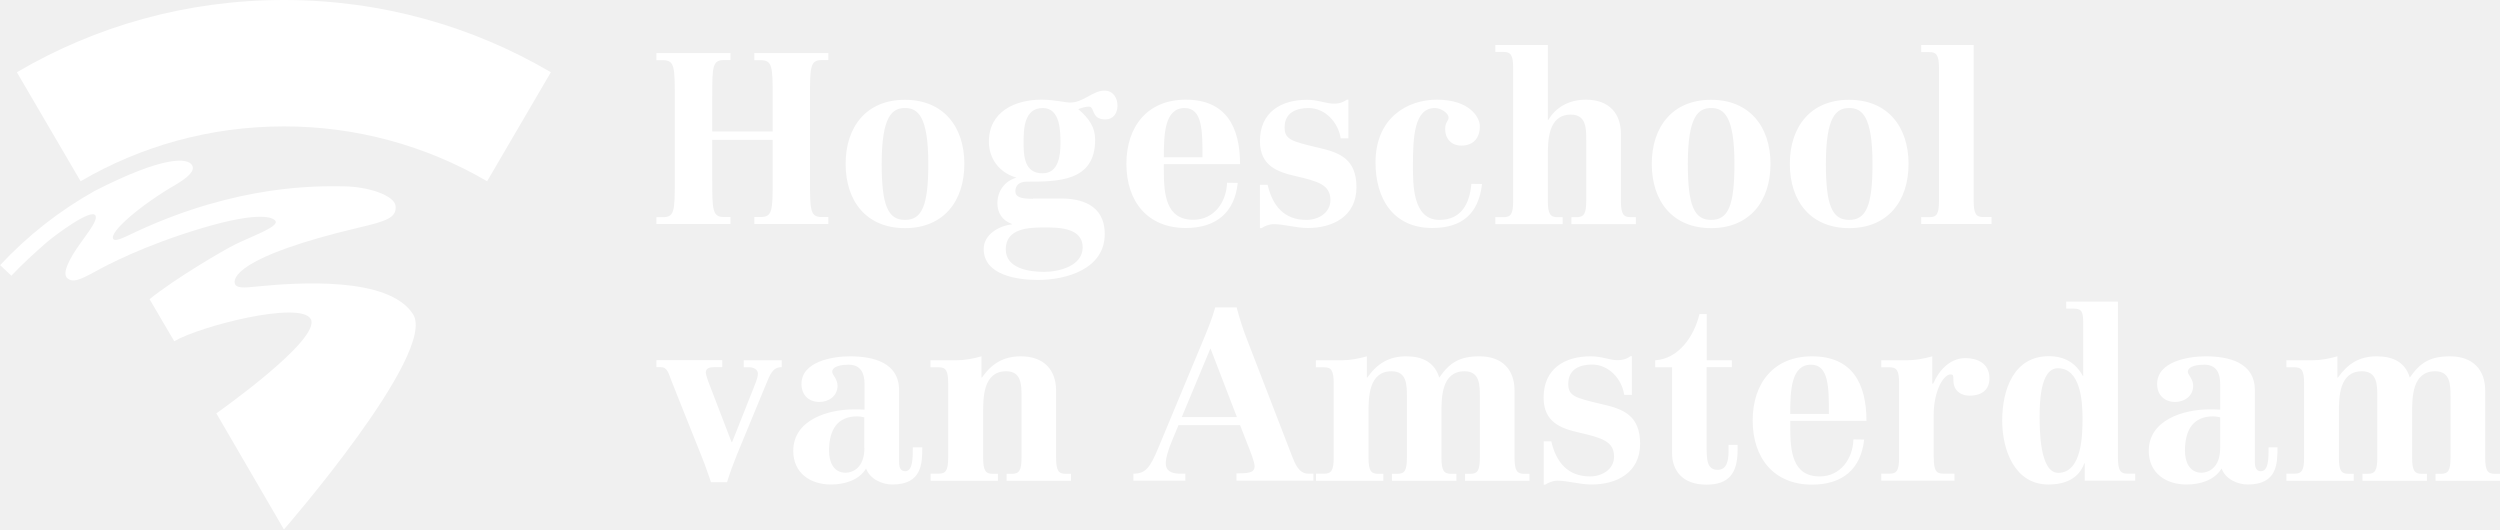
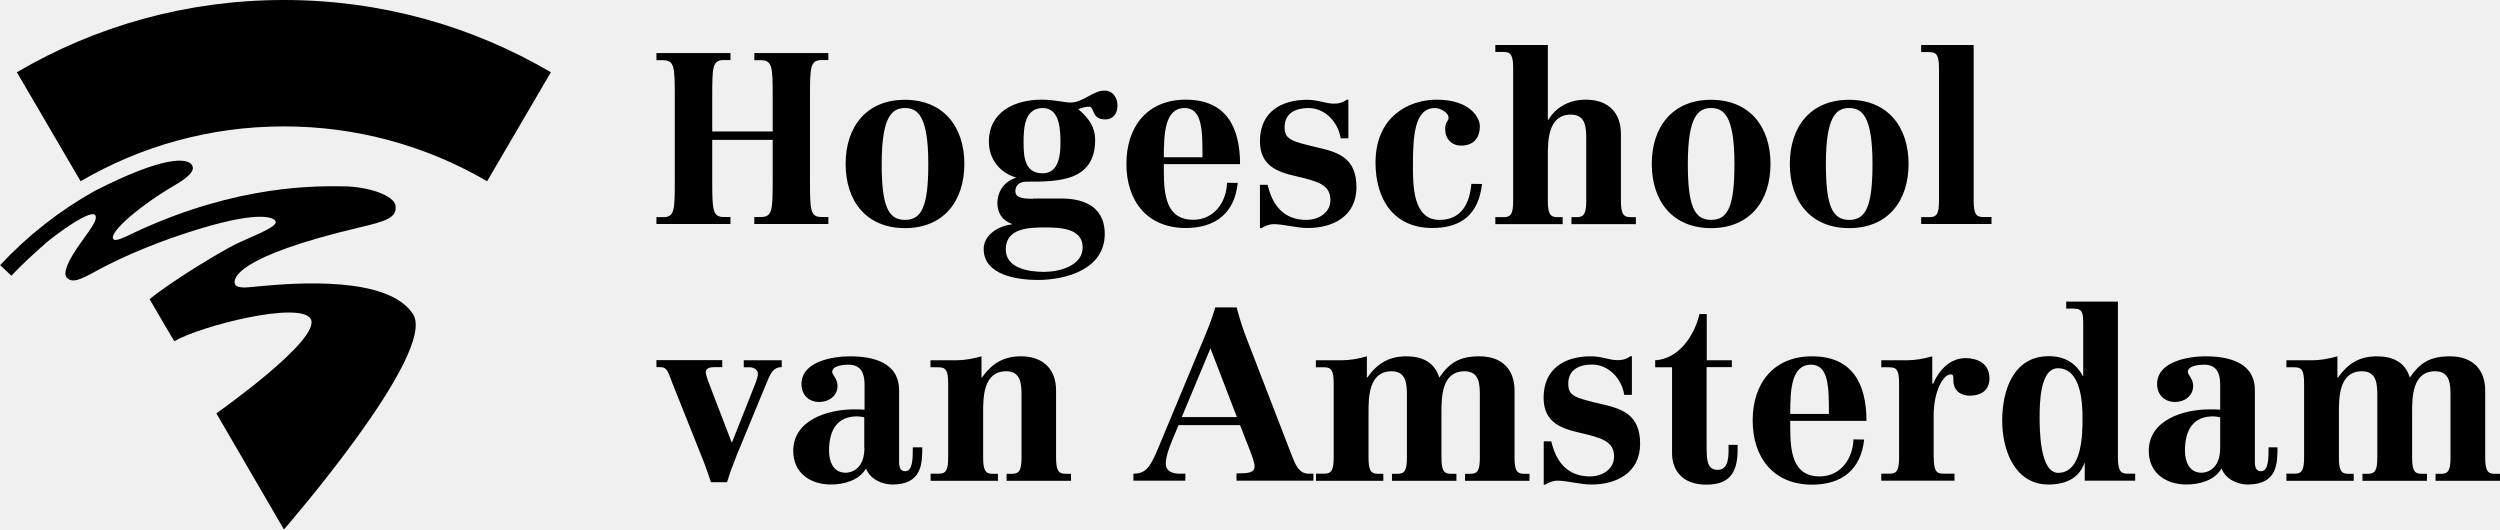
- <svg xmlns="http://www.w3.org/2000/svg" version="1.1" id="Layer_1" x="0" y="0" viewBox="0 0 182.35 38.63" style="enable-background:new 0 0 182.35 38.63" xml:space="preserve">
-   <style>.st0{fill:#fff}</style>
-   <path class="st0" d="M140.13 15.84h.6c.53 0 .7-.23.7-1.18V4.99c0-.96-.18-1.19-.7-1.19h-.6v-.52h3.83v11.37c0 .96.18 1.18.7 1.18h.6v.51h-5.13v-.5zM47.88 15.84h.48c.84 0 .86-.47.86-2.72V7.1c0-2.24-.02-2.71-.88-2.71h-.46v-.52h5.4v.51h-.46c-.86 0-.87.47-.87 2.71v2.5h4.41V7.1c0-2.24-.02-2.71-.88-2.71h-.46v-.52h5.4v.51h-.46c-.86 0-.88.47-.88 2.71v6.02c0 2.24.02 2.72.86 2.72h.48v.51h-5.4v-.51h.46c.86 0 .88-.47.88-2.72V10.2h-4.41v2.91c0 2.24.02 2.72.87 2.72h.46v.51h-5.4v-.5zM64.31 11.95c0-3.49.77-4.07 1.7-4.07.93 0 1.7.58 1.7 4.07 0 3.05-.46 4.09-1.7 4.09s-1.7-1.05-1.7-4.09m-2.63 0c0 2.75 1.54 4.69 4.33 4.69s4.33-1.94 4.33-4.69c0-2.72-1.54-4.67-4.33-4.67-2.78-.01-4.33 1.94-4.33 4.67M74.66 10.37c0-.99.05-2.49 1.4-2.49 1.29 0 1.29 1.71 1.29 2.59 0 .87-.14 2.17-1.3 2.17-1.34.01-1.39-1.27-1.39-2.27m.68 4.13c-.89 0-1.28-.13-1.28-.55 0-.38.24-.7.82-.7 2.28 0 5 0 5-3.05 0-.9-.41-1.53-1.23-2.24.3-.11.51-.18.78-.18.44 0 .14.93 1.19.93.6 0 .89-.47.89-1 0-.57-.32-1.1-.95-1.1-.84-.01-1.54.87-2.49.87-.4 0-1.16-.21-2.11-.21-1.92 0-3.83.87-3.83 3.06 0 1.29.81 2.28 1.99 2.62v.03-.02c-.85.26-1.37.98-1.37 1.87 0 .65.32 1.24 1.05 1.5v.04c-.9.09-2.05.72-2.05 1.79 0 1.92 2.48 2.26 3.94 2.26 2.1 0 4.89-.8 4.89-3.35 0-2.21-1.85-2.59-3.17-2.59h-2.07zm.89 2.09c1.04 0 2.74.04 2.74 1.45 0 1.35-1.7 1.79-2.82 1.79-1.09 0-2.79-.25-2.79-1.64 0-1.56 1.7-1.6 2.87-1.6M84.89 11.47c0-1.73.07-3.59 1.52-3.59 1.3 0 1.3 1.69 1.3 3.59h-2.82zm5.56.51c0-2.73-1.03-4.71-3.96-4.71-2.79 0-4.33 1.95-4.33 4.68 0 2.74 1.54 4.68 4.33 4.68 2.2 0 3.57-1.12 3.79-3.29l-.78-.01c-.04 1.39-.93 2.7-2.46 2.7-2 0-2.15-1.85-2.15-3.62v-.44h5.56zM91.9 13.48h.56c.35 1.5 1.18 2.56 2.83 2.56.89 0 1.75-.53 1.75-1.44 0-1.12-.88-1.37-2.56-1.76-1.3-.3-2.58-.74-2.58-2.55 0-2.1 1.53-3.02 3.46-3.01.79 0 1.35.28 1.93.28.47 0 .74-.14.95-.29h.11v2.82h-.56c-.18-1.16-1.12-2.21-2.35-2.21-.86 0-1.74.32-1.74 1.4 0 .89.46 1.02 2.49 1.5 1.56.35 2.75.84 2.75 2.88 0 2.12-1.73 2.98-3.57 2.97-.82 0-1.72-.28-2.47-.28-.35 0-.71.17-.88.29h-.12v-3.16zM108.1 13.42c-.25 2.17-1.46 3.21-3.63 3.21-2.84 0-4.14-2.13-4.14-4.77 0-3.31 2.37-4.59 4.47-4.59 2.42 0 3.14 1.31 3.14 1.93 0 .84-.44 1.42-1.36 1.42-.72 0-1.17-.51-1.17-1.21 0-.51.25-.6.25-.81 0-.39-.6-.72-1-.72-1.51 0-1.6 2.13-1.6 4.19 0 1.39-.02 3.97 1.93 3.97 1.6 0 2.21-1.19 2.33-2.63l.78.01zM109.07 15.84h.6c.53 0 .7-.23.7-1.19V4.98c0-.96-.17-1.19-.7-1.19h-.6v-.51h3.83v5.46h.04c.51-.86 1.44-1.47 2.73-1.47 1.72 0 2.56 1.03 2.56 2.49v4.89c0 .96.18 1.19.7 1.19h.39v.51h-4.7v-.51h.38c.52 0 .7-.23.7-1.19v-4.43c0-.86 0-1.86-1.12-1.86-1.68 0-1.68 1.93-1.68 3.02v3.27c0 .96.18 1.19.7 1.19h.38v.51h-4.91v-.51zM123.11 11.95c0-3.49.77-4.07 1.7-4.07.93 0 1.7.58 1.7 4.07 0 3.05-.45 4.09-1.7 4.09-1.24 0-1.7-1.05-1.7-4.09m-2.63 0c0 2.75 1.54 4.69 4.33 4.69s4.33-1.94 4.33-4.69c0-2.72-1.54-4.67-4.33-4.67-2.78-.01-4.33 1.94-4.33 4.67M133.18 11.95c0-3.49.77-4.07 1.7-4.07.93 0 1.7.58 1.7 4.07 0 3.05-.46 4.09-1.7 4.09s-1.7-1.05-1.7-4.09m-2.63 0c0 2.75 1.54 4.69 4.33 4.69s4.33-1.94 4.33-4.69c0-2.72-1.54-4.67-4.33-4.67-2.79-.01-4.33 1.94-4.33 4.67M57.01 26.78c-.65 0-.84.54-1.12 1.21l-2.14 5.18c-.26.64-.51 1.32-.72 2h-1.17c-.16-.45-.32-.94-.49-1.39l-2.33-5.84c-.3-.76-.35-1.16-.86-1.16h-.3v-.51h4.8v.51h-.6c-.3 0-.6.07-.6.39 0 .09.06.3.16.6l1.72 4.48h.04l1.74-4.39c.09-.25.14-.44.14-.6 0-.3-.3-.47-.61-.47h-.42v-.51h2.77v.5zM63.05 32.67c0 1.51-.91 1.81-1.37 1.81-.9 0-1.21-.81-1.21-1.6 0-1.56.63-2.51 2.05-2.51.16 0 .3.02.52.07v2.23zm3.53-.03c0 .8 0 1.73-.56 1.73-.28 0-.44-.19-.44-.66v-5.24c0-2.05-1.92-2.48-3.59-2.48-1.24 0-3.53.37-3.53 2.02 0 .79.52 1.31 1.31 1.31.68 0 1.32-.44 1.32-1.18 0-.5-.39-.81-.39-1.01 0-.46.8-.53 1.19-.53.92 0 1.17.65 1.17 1.43v1.85c-.26-.02-.51-.02-.77-.02-1.91 0-4.43.77-4.43 3.03 0 1.61 1.24 2.45 2.75 2.45.96 0 2.05-.3 2.56-1.17.3.81 1.21 1.17 1.92 1.17 2.16 0 2.18-1.54 2.18-2.71h-.69zM67.87 34.55h.59c.53 0 .7-.23.7-1.19v-5.38c0-.97-.17-1.19-.7-1.19h-.59v-.51h1.84c.65 0 1.28-.12 1.88-.29v1.55h.03c.7-.99 1.54-1.55 2.84-1.55 1.72 0 2.57 1.03 2.57 2.49v4.89c0 .96.18 1.19.7 1.19h.39v.51h-4.7v-.51h.39c.52 0 .7-.23.7-1.19v-4.43c0-.86 0-1.86-1.12-1.86-1.68 0-1.68 1.93-1.68 3.03v3.26c0 .96.18 1.19.7 1.19h.38v.51h-4.91v-.52zM90.22 30.42H86.2l2.09-5.01 1.93 5.01zm-.03 4.64h5.61v-.51h-.37c-.68 0-.96-.7-1.18-1.26l-3.24-8.39c-.32-.8-.58-1.61-.81-2.48h-1.56c-.21.75-.48 1.42-.75 2.08l-3.42 8.21c-.58 1.39-.91 1.84-1.8 1.84v.51h3.79v-.51h-.48c-.6-.02-.95-.26-.95-.74 0-.43.21-1.07.46-1.67l.47-1.13h4.49l.46 1.18c.32.81.6 1.5.6 1.82 0 .51-.53.51-1.32.52v.53zM95.98 34.55h.6c.53 0 .7-.23.7-1.19v-5.38c0-.97-.18-1.19-.7-1.19h-.6v-.51h1.84c.65 0 1.28-.12 1.88-.29v1.55h.03c.7-.99 1.54-1.55 2.84-1.55 1.19 0 2.07.44 2.41 1.55.75-1.08 1.47-1.55 2.93-1.55 1.72 0 2.56 1.03 2.56 2.49v4.89c0 .96.18 1.19.7 1.19h.39v.51h-4.7v-.51h.38c.53 0 .7-.23.7-1.19v-4.43c0-.86 0-1.86-1.12-1.86-1.68 0-1.68 1.93-1.68 3.02v3.27c0 .96.18 1.19.7 1.19h.39v.51h-4.7v-.51h.39c.53 0 .7-.23.7-1.19v-4.43c0-.86 0-1.86-1.12-1.86-1.68 0-1.68 1.93-1.68 3.03v3.26c0 .96.18 1.19.7 1.19h.38v.51h-4.91v-.52zM112.59 32.19h.56c.35 1.5 1.18 2.56 2.83 2.56.89 0 1.75-.53 1.75-1.44 0-1.12-.88-1.37-2.56-1.76-1.3-.3-2.58-.74-2.58-2.55 0-2.1 1.53-3.02 3.46-3.01.79 0 1.35.28 1.93.28.48 0 .74-.14.95-.29h.1v2.82h-.56c-.17-1.16-1.12-2.21-2.35-2.21-.86 0-1.73.32-1.73 1.4 0 .89.45 1.02 2.49 1.5 1.56.35 2.75.84 2.75 2.88 0 2.12-1.73 2.98-3.57 2.97-.82 0-1.72-.28-2.47-.28-.35 0-.7.17-.88.29h-.11v-3.16zM126.31 26.78h-1.83v5.66c0 1.05 0 1.83.81 1.83.66 0 .77-.65.79-1.26v-.56h.66v.38c0 1.75-.69 2.52-2.28 2.52-1.81 0-2.5-1.11-2.5-2.29v-6.27h-1.23v-.51c1.74-.11 2.85-1.79 3.23-3.37h.53v3.37h1.83v.5zM130.58 30.19c0-1.73.07-3.59 1.52-3.59 1.3 0 1.3 1.69 1.3 3.59h-2.82zm5.56.51c0-2.73-1.04-4.71-3.97-4.71-2.79 0-4.33 1.95-4.33 4.68 0 2.74 1.55 4.68 4.33 4.68 2.2 0 3.57-1.12 3.8-3.29l-.78-.01c-.04 1.39-.93 2.7-2.46 2.7-2 0-2.15-1.85-2.15-3.62v-.43h5.56zM141.05 33.36c0 .96.17 1.19.7 1.19h.81v.51h-5.34v-.51h.6c.53 0 .7-.23.7-1.19v-5.38c0-.97-.17-1.19-.7-1.19h-.6v-.51h1.84c.65 0 1.28-.12 1.88-.29v1.99h.07c.38-.9 1.18-1.86 2.35-1.86.82 0 1.75.35 1.75 1.48 0 .82-.54 1.26-1.47 1.26-.42 0-1.16-.21-1.16-1.13 0-.33 0-.42-.21-.42-.49 0-1.23 1.14-1.23 3.02v3.03zM148.77 30.42c0-.85 0-3.56 1.33-3.56 1.66 0 1.8 2.43 1.8 3.63 0 1.16-.02 4-1.78 4-1.35-.01-1.35-3.21-1.35-4.07m3.28 4.64h3.69v-.51h-.56c-.46 0-.7-.15-.7-1.21V22h-3.77v.51h.54c.66 0 .7.31.7 1.17v3.74h-.03c-.54-.98-1.36-1.44-2.48-1.44-2.56 0-3.4 2.45-3.4 4.7 0 2.14.91 4.66 3.37 4.66 1.22 0 2.22-.43 2.62-1.55h.03v1.27zM161.94 32.67c0 1.51-.91 1.81-1.36 1.81-.89 0-1.21-.81-1.21-1.6 0-1.56.63-2.51 2.05-2.51.16 0 .3.02.52.07v2.23zm3.53-.03c0 .8 0 1.73-.56 1.73-.28 0-.44-.19-.44-.66v-5.24c0-2.05-1.92-2.48-3.6-2.48-1.24 0-3.53.37-3.53 2.02 0 .79.53 1.31 1.32 1.31.68 0 1.31-.44 1.31-1.18 0-.5-.39-.81-.39-1.01 0-.46.8-.53 1.19-.53.93 0 1.17.65 1.17 1.43v1.85c-.26-.02-.5-.02-.77-.02-1.91 0-4.44.77-4.44 3.03 0 1.61 1.25 2.45 2.75 2.45.97 0 2.05-.3 2.56-1.17.3.81 1.21 1.17 1.91 1.17 2.16 0 2.17-1.54 2.17-2.71h-.65zM166.77 34.55h.59c.53 0 .7-.23.7-1.19v-5.38c0-.97-.17-1.19-.7-1.19h-.59v-.51h1.84c.65 0 1.28-.12 1.88-.29v1.55h.04c.7-.99 1.54-1.55 2.83-1.55 1.2 0 2.08.44 2.41 1.55.75-1.08 1.47-1.55 2.93-1.55 1.72 0 2.57 1.03 2.57 2.49v4.89c0 .96.18 1.19.7 1.19h.39v.51h-4.71v-.51h.39c.53 0 .7-.23.7-1.19v-4.43c0-.86 0-1.86-1.12-1.86-1.68 0-1.68 1.93-1.68 3.02v3.27c0 .96.18 1.19.7 1.19h.38v.51h-4.7v-.51h.38c.53 0 .7-.23.7-1.19v-4.43c0-.86 0-1.86-1.12-1.86-1.68 0-1.68 1.93-1.68 3.03v3.26c0 .96.17 1.19.7 1.19h.38v.51h-4.91v-.52z" />
-   <g>
-     <path class="st0" d="M20.7 9.22a29.3 29.3 0 0 1 14.83 4l4.65-7.95C34.46 1.91 27.81 0 20.7 0 13.6 0 6.95 1.91 1.23 5.27l4.65 7.95c4.36-2.55 9.42-4 14.82-4z" />
-     <path class="st0" d="M25 13.59c-1.89-.02-7.62-.13-14.98 3.27-.94.44-1.6.8-1.76.57-.32-.5 2.02-2.49 4.54-3.95.91-.54 1.43-1.01 1.22-1.41-.3-.59-2.1-.71-7.12 1.86C4.33 15.37 2 17.2.01 19.34l.82.77c.81-.86 1.68-1.65 2.56-2.42.59-.51 3.34-2.57 3.58-1.95.09.25-.08.61-1.06 1.94-.85 1.17-1.41 2.27-1 2.61.4.34.88.15 2.03-.48.85-.47 3.54-1.9 7.79-3.17s5.28-.78 5.38-.48c.13.42-1.83 1.11-2.98 1.68-.97.49-4.37 2.49-6.22 3.98 0 0 1.79 3.07 1.8 3.07 1.91-1.12 9.17-2.96 9.95-1.63.85 1.46-6.88 6.89-6.88 6.89l4.93 8.47s11.21-12.88 9.42-15.7c-1.8-2.81-8.55-2.29-11.21-2.04-.73.06-1.59.22-1.77-.14-.2-.4.03-2.01 9.03-4.14 2-.47 2.78-.72 2.67-1.6-.11-.74-1.96-1.4-3.85-1.41z" />
-   </g>
+ <svg xmlns="http://www.w3.org/2000/svg" viewBox="0 0 182.35 38.63">
+   <path d="M140.13 15.84h.6c.53 0 .7-.23.7-1.18V4.99c0-.96-.18-1.19-.7-1.19h-.6v-.52h3.83v11.37c0 .96.18 1.18.7 1.18h.6v.51h-5.13v-.5zM47.88 15.84h.48c.84 0 .86-.47.86-2.72V7.1c0-2.24-.02-2.71-.88-2.71h-.46v-.52h5.4v.51h-.46c-.86 0-.87.47-.87 2.71v2.5h4.41V7.1c0-2.24-.02-2.71-.88-2.71h-.46v-.52h5.4v.51h-.46c-.86 0-.88.47-.88 2.71v6.02c0 2.24.02 2.72.86 2.72h.48v.51h-5.4v-.51h.46c.86 0 .88-.47.88-2.72V10.2h-4.41v2.91c0 2.24.02 2.72.87 2.72h.46v.51h-5.4v-.5zM64.31 11.95c0-3.49.77-4.07 1.7-4.07.93 0 1.7.58 1.7 4.07 0 3.05-.46 4.09-1.7 4.09s-1.7-1.05-1.7-4.09m-2.63 0c0 2.75 1.54 4.69 4.33 4.69s4.33-1.94 4.33-4.69c0-2.72-1.54-4.67-4.33-4.67-2.78-.01-4.33 1.94-4.33 4.67M74.66 10.37c0-.99.05-2.49 1.4-2.49 1.29 0 1.29 1.71 1.29 2.59 0 .87-.14 2.17-1.3 2.17-1.34.01-1.39-1.27-1.39-2.27m.68 4.13c-.89 0-1.28-.13-1.28-.55 0-.38.24-.7.82-.7 2.28 0 5 0 5-3.05 0-.9-.41-1.53-1.23-2.24.3-.11.51-.18.78-.18.44 0 .14.93 1.19.93.6 0 .89-.47.89-1 0-.57-.32-1.1-.95-1.1-.84-.01-1.54.87-2.49.87-.4 0-1.16-.21-2.11-.21-1.92 0-3.83.87-3.83 3.06 0 1.29.81 2.28 1.99 2.62v.03-.02c-.85.26-1.37.98-1.37 1.87 0 .65.32 1.24 1.05 1.5v.04c-.9.09-2.05.72-2.05 1.79 0 1.92 2.48 2.26 3.94 2.26 2.1 0 4.89-.8 4.89-3.35 0-2.21-1.85-2.59-3.17-2.59h-2.07zm.89 2.09c1.04 0 2.74.04 2.74 1.45 0 1.35-1.7 1.79-2.82 1.79-1.09 0-2.79-.25-2.79-1.64 0-1.56 1.7-1.6 2.87-1.6M84.89 11.47c0-1.73.07-3.59 1.52-3.59 1.3 0 1.3 1.69 1.3 3.59h-2.82zm5.56.51c0-2.73-1.03-4.71-3.96-4.71-2.79 0-4.33 1.95-4.33 4.68 0 2.74 1.54 4.68 4.33 4.68 2.2 0 3.57-1.12 3.79-3.29l-.78-.01c-.04 1.39-.93 2.7-2.46 2.7-2 0-2.15-1.85-2.15-3.62v-.44h5.56zM91.9 13.48h.56c.35 1.5 1.18 2.56 2.83 2.56.89 0 1.75-.53 1.75-1.44 0-1.12-.88-1.37-2.56-1.76-1.3-.3-2.58-.74-2.58-2.55 0-2.1 1.53-3.02 3.46-3.01.79 0 1.35.28 1.93.28.47 0 .74-.14.95-.29h.11v2.82h-.56c-.18-1.16-1.12-2.21-2.35-2.21-.86 0-1.74.32-1.74 1.4 0 .89.46 1.02 2.49 1.5 1.56.35 2.75.84 2.75 2.88 0 2.12-1.73 2.98-3.57 2.97-.82 0-1.72-.28-2.47-.28-.35 0-.71.17-.88.29h-.12v-3.16zM108.1 13.42c-.25 2.17-1.46 3.21-3.63 3.21-2.84 0-4.14-2.13-4.14-4.77 0-3.31 2.37-4.59 4.47-4.59 2.42 0 3.14 1.31 3.14 1.93 0 .84-.44 1.42-1.36 1.42-.72 0-1.17-.51-1.17-1.21 0-.51.25-.6.25-.81 0-.39-.6-.72-1-.72-1.51 0-1.6 2.13-1.6 4.19 0 1.39-.02 3.97 1.93 3.97 1.6 0 2.21-1.19 2.33-2.63l.78.01zM109.07 15.84h.6c.53 0 .7-.23.7-1.19V4.98c0-.96-.17-1.19-.7-1.19h-.6v-.51h3.83v5.46h.04c.51-.86 1.44-1.47 2.73-1.47 1.72 0 2.56 1.03 2.56 2.49v4.89c0 .96.18 1.19.7 1.19h.39v.51h-4.7v-.51h.38c.52 0 .7-.23.7-1.19v-4.43c0-.86 0-1.86-1.12-1.86-1.68 0-1.68 1.93-1.68 3.02v3.27c0 .96.18 1.19.7 1.19h.38v.51h-4.91v-.51zM123.11 11.95c0-3.49.77-4.07 1.7-4.07.93 0 1.7.58 1.7 4.07 0 3.05-.45 4.09-1.7 4.09-1.24 0-1.7-1.05-1.7-4.09m-2.63 0c0 2.75 1.54 4.69 4.33 4.69s4.33-1.94 4.33-4.69c0-2.72-1.54-4.67-4.33-4.67-2.78-.01-4.33 1.94-4.33 4.67M133.18 11.95c0-3.49.77-4.07 1.7-4.07.93 0 1.7.58 1.7 4.07 0 3.05-.46 4.09-1.7 4.09s-1.7-1.05-1.7-4.09m-2.63 0c0 2.75 1.54 4.69 4.33 4.69s4.33-1.94 4.33-4.69c0-2.72-1.54-4.67-4.33-4.67-2.79-.01-4.33 1.94-4.33 4.67M57.01 26.78c-.65 0-.84.54-1.12 1.21l-2.14 5.18c-.26.64-.51 1.32-.72 2h-1.17c-.16-.45-.32-.94-.49-1.39l-2.33-5.84c-.3-.76-.35-1.16-.86-1.16h-.3v-.51h4.8v.51h-.6c-.3 0-.6.07-.6.39 0 .09.06.3.16.6l1.72 4.48h.04l1.74-4.39c.09-.25.14-.44.14-.6 0-.3-.3-.47-.61-.47h-.42v-.51h2.77v.5zM63.05 32.67c0 1.51-.91 1.81-1.37 1.81-.9 0-1.21-.81-1.21-1.6 0-1.56.63-2.51 2.05-2.51.16 0 .3.02.52.07v2.23zm3.53-.03c0 .8 0 1.73-.56 1.73-.28 0-.44-.19-.44-.66v-5.24c0-2.05-1.92-2.48-3.59-2.48-1.24 0-3.53.37-3.53 2.02 0 .79.52 1.31 1.31 1.31.68 0 1.32-.44 1.32-1.18 0-.5-.39-.81-.39-1.01 0-.46.8-.53 1.19-.53.92 0 1.17.65 1.17 1.43v1.85c-.26-.02-.51-.02-.77-.02-1.91 0-4.43.77-4.43 3.03 0 1.61 1.24 2.45 2.75 2.45.96 0 2.05-.3 2.56-1.17.3.81 1.21 1.17 1.92 1.17 2.16 0 2.18-1.54 2.18-2.71h-.69zM67.87 34.55h.59c.53 0 .7-.23.7-1.19v-5.38c0-.97-.17-1.19-.7-1.19h-.59v-.51h1.84c.65 0 1.28-.12 1.88-.29v1.55h.03c.7-.99 1.54-1.55 2.84-1.55 1.72 0 2.57 1.03 2.57 2.49v4.89c0 .96.18 1.19.7 1.19h.39v.51h-4.7v-.51h.39c.52 0 .7-.23.7-1.19v-4.43c0-.86 0-1.86-1.12-1.86-1.68 0-1.68 1.93-1.68 3.03v3.26c0 .96.18 1.19.7 1.19h.38v.51h-4.91v-.52zM90.22 30.42H86.2l2.09-5.01 1.93 5.01zm-.03 4.64h5.61v-.51h-.37c-.68 0-.96-.7-1.18-1.26l-3.24-8.39c-.32-.8-.58-1.61-.81-2.48h-1.56c-.21.75-.48 1.42-.75 2.08l-3.42 8.21c-.58 1.39-.91 1.84-1.8 1.84v.51h3.79v-.51h-.48c-.6-.02-.95-.26-.95-.74 0-.43.21-1.07.46-1.67l.47-1.13h4.49l.46 1.18c.32.81.6 1.5.6 1.82 0 .51-.53.51-1.32.52v.53zM95.98 34.55h.6c.53 0 .7-.23.7-1.19v-5.38c0-.97-.18-1.19-.7-1.19h-.6v-.51h1.84c.65 0 1.28-.12 1.88-.29v1.55h.03c.7-.99 1.54-1.55 2.84-1.55 1.19 0 2.07.44 2.41 1.55.75-1.08 1.47-1.55 2.93-1.55 1.72 0 2.56 1.03 2.56 2.49v4.89c0 .96.18 1.19.7 1.19h.39v.51h-4.7v-.51h.38c.53 0 .7-.23.7-1.19v-4.43c0-.86 0-1.86-1.12-1.86-1.68 0-1.68 1.93-1.68 3.02v3.27c0 .96.18 1.19.7 1.19h.39v.51h-4.7v-.51h.39c.53 0 .7-.23.7-1.19v-4.43c0-.86 0-1.86-1.12-1.86-1.68 0-1.68 1.93-1.68 3.03v3.26c0 .96.18 1.19.7 1.19h.38v.51h-4.91v-.52zM112.59 32.19h.56c.35 1.5 1.18 2.56 2.83 2.56.89 0 1.75-.53 1.75-1.44 0-1.12-.88-1.37-2.56-1.76-1.3-.3-2.58-.74-2.58-2.55 0-2.1 1.53-3.02 3.46-3.01.79 0 1.35.28 1.93.28.48 0 .74-.14.95-.29h.1v2.82h-.56c-.17-1.16-1.12-2.21-2.35-2.21-.86 0-1.73.32-1.73 1.4 0 .89.45 1.02 2.49 1.5 1.56.35 2.75.84 2.75 2.88 0 2.12-1.73 2.98-3.57 2.97-.82 0-1.72-.28-2.47-.28-.35 0-.7.17-.88.29h-.11v-3.16zM126.31 26.78h-1.83v5.66c0 1.05 0 1.83.81 1.83.66 0 .77-.65.79-1.26v-.56h.66v.38c0 1.75-.69 2.52-2.28 2.52-1.81 0-2.5-1.11-2.5-2.29v-6.27h-1.23v-.51c1.74-.11 2.85-1.79 3.23-3.37h.53v3.37h1.83v.5zM130.58 30.19c0-1.73.07-3.59 1.52-3.59 1.3 0 1.3 1.69 1.3 3.59h-2.82zm5.56.51c0-2.73-1.04-4.71-3.97-4.71-2.79 0-4.33 1.95-4.33 4.68 0 2.74 1.55 4.68 4.33 4.68 2.2 0 3.57-1.12 3.8-3.29l-.78-.01c-.04 1.39-.93 2.7-2.46 2.7-2 0-2.15-1.85-2.15-3.62v-.43h5.56zM141.05 33.36c0 .96.17 1.19.7 1.19h.81v.51h-5.34v-.51h.6c.53 0 .7-.23.7-1.19v-5.38c0-.97-.17-1.19-.7-1.19h-.6v-.51h1.84c.65 0 1.28-.12 1.88-.29v1.99h.07c.38-.9 1.18-1.86 2.35-1.86.82 0 1.75.35 1.75 1.48 0 .82-.54 1.26-1.47 1.26-.42 0-1.16-.21-1.16-1.13 0-.33 0-.42-.21-.42-.49 0-1.23 1.14-1.23 3.02v3.03zM148.77 30.42c0-.85 0-3.56 1.33-3.56 1.66 0 1.8 2.43 1.8 3.63 0 1.16-.02 4-1.78 4-1.35-.01-1.35-3.21-1.35-4.07m3.28 4.64h3.69v-.51h-.56c-.46 0-.7-.15-.7-1.21V22h-3.77v.51h.54c.66 0 .7.31.7 1.17v3.74h-.03c-.54-.98-1.36-1.44-2.48-1.44-2.56 0-3.4 2.45-3.4 4.7 0 2.14.91 4.66 3.37 4.66 1.22 0 2.22-.43 2.62-1.55h.03v1.27zM161.94 32.67c0 1.51-.91 1.81-1.36 1.81-.89 0-1.21-.81-1.21-1.6 0-1.56.63-2.51 2.05-2.51.16 0 .3.02.52.07v2.23zm3.53-.03c0 .8 0 1.73-.56 1.73-.28 0-.44-.19-.44-.66v-5.24c0-2.05-1.92-2.48-3.6-2.48-1.24 0-3.53.37-3.53 2.02 0 .79.53 1.31 1.32 1.31.68 0 1.31-.44 1.31-1.18 0-.5-.39-.81-.39-1.01 0-.46.8-.53 1.19-.53.93 0 1.17.65 1.17 1.43v1.85c-.26-.02-.5-.02-.77-.02-1.91 0-4.44.77-4.44 3.03 0 1.61 1.25 2.45 2.75 2.45.97 0 2.05-.3 2.56-1.17.3.81 1.21 1.17 1.91 1.17 2.16 0 2.17-1.54 2.17-2.71h-.65zM166.77 34.55h.59c.53 0 .7-.23.7-1.19v-5.38c0-.97-.17-1.19-.7-1.19h-.59v-.51h1.84c.65 0 1.28-.12 1.88-.29v1.55h.04c.7-.99 1.54-1.55 2.83-1.55 1.2 0 2.08.44 2.41 1.55.75-1.08 1.47-1.55 2.93-1.55 1.72 0 2.57 1.03 2.57 2.49v4.89c0 .96.18 1.19.7 1.19h.39v.51h-4.71v-.51h.39c.53 0 .7-.23.7-1.19v-4.43c0-.86 0-1.86-1.12-1.86-1.68 0-1.68 1.93-1.68 3.02v3.27c0 .96.18 1.19.7 1.19h.38v.51h-4.7v-.51h.38c.53 0 .7-.23.7-1.19v-4.43c0-.86 0-1.86-1.12-1.86-1.68 0-1.68 1.93-1.68 3.03v3.26c0 .96.17 1.19.7 1.19h.38v.51h-4.91v-.52z" />
+   <path d="M20.7 9.22a29.3 29.3 0 0 1 14.83 4l4.65-7.95C34.46 1.91 27.81 0 20.7 0 13.6 0 6.95 1.91 1.23 5.27l4.65 7.95c4.36-2.55 9.42-4 14.82-4z" />
+   <path d="M25 13.59c-1.89-.02-7.62-.13-14.98 3.27-.94.44-1.6.8-1.76.57-.32-.5 2.02-2.49 4.54-3.95.91-.54 1.43-1.01 1.22-1.41-.3-.59-2.1-.71-7.12 1.86C4.33 15.37 2 17.2.01 19.34l.82.77c.81-.86 1.68-1.65 2.56-2.42.59-.51 3.34-2.57 3.58-1.95.09.25-.08.61-1.06 1.94-.85 1.17-1.41 2.27-1 2.61.4.34.88.15 2.03-.48.85-.47 3.54-1.9 7.79-3.17s5.28-.78 5.38-.48c.13.42-1.83 1.11-2.98 1.68-.97.49-4.37 2.49-6.22 3.98 0 0 1.79 3.07 1.8 3.07 1.91-1.12 9.17-2.96 9.95-1.63.85 1.46-6.88 6.89-6.88 6.89l4.93 8.47s11.21-12.88 9.42-15.7c-1.8-2.81-8.55-2.29-11.21-2.04-.73.06-1.59.22-1.77-.14-.2-.4.03-2.01 9.03-4.14 2-.47 2.78-.72 2.67-1.6-.11-.74-1.96-1.4-3.85-1.41z" />
</svg>
